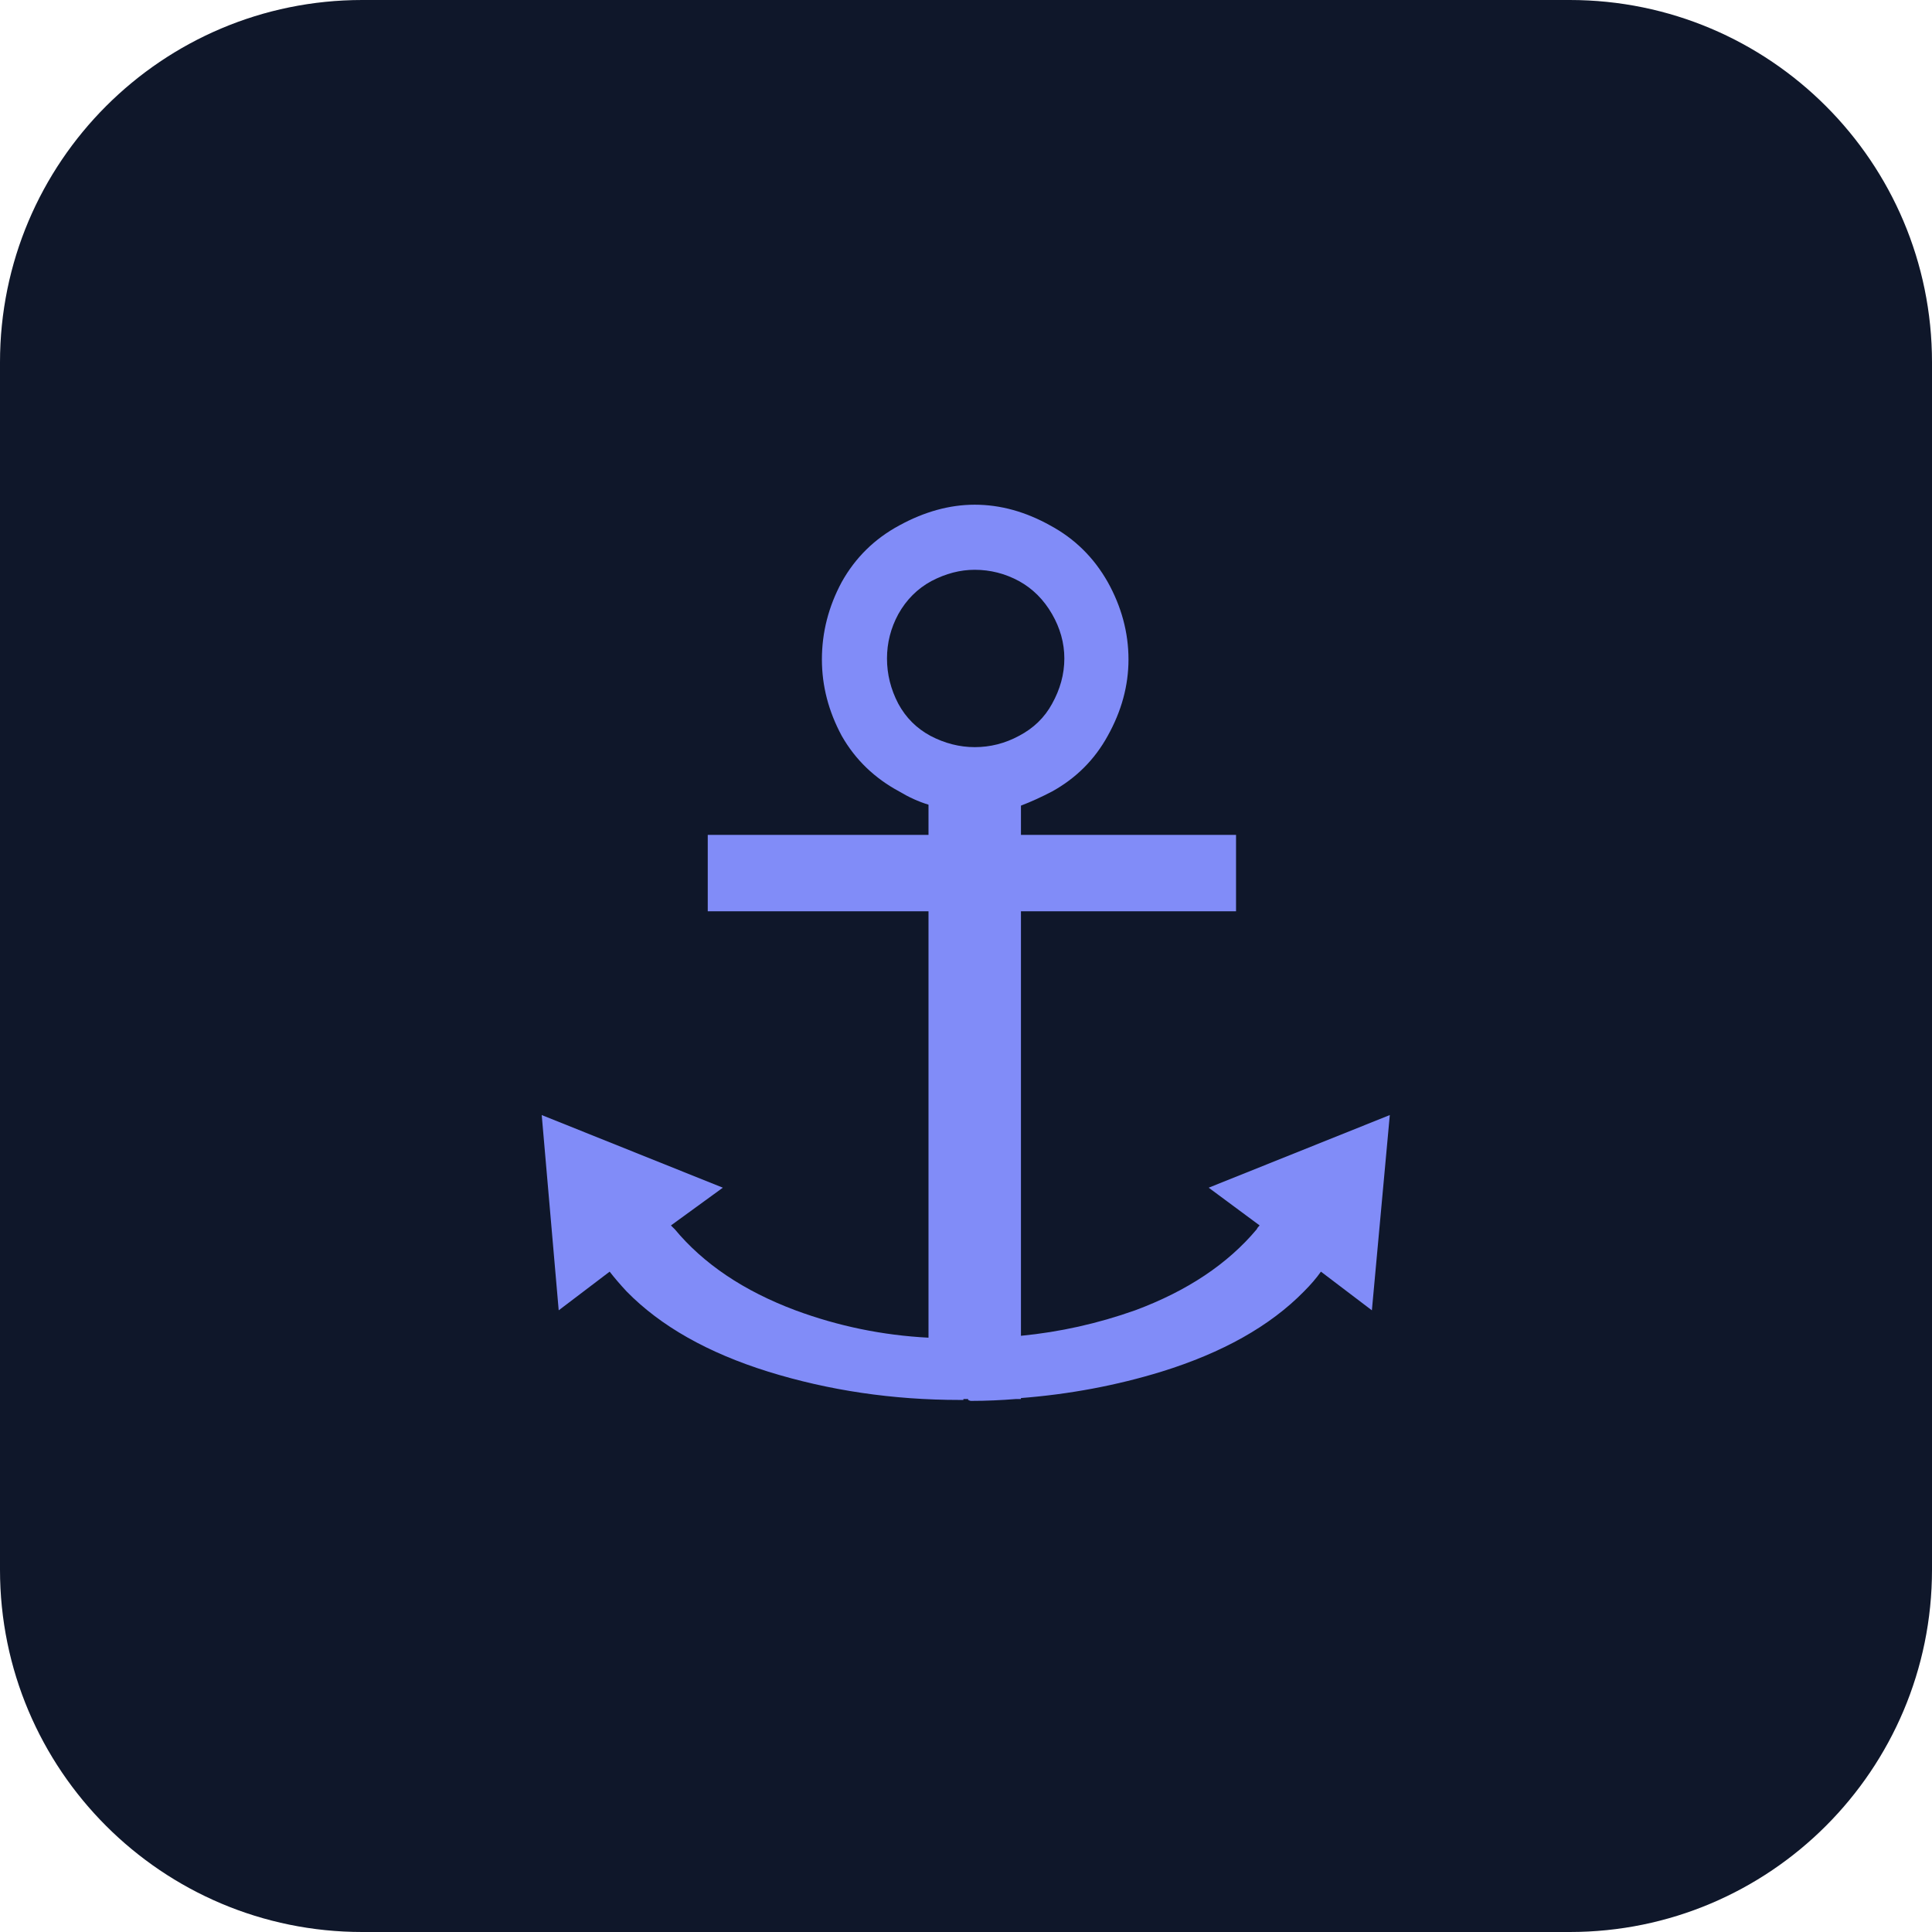
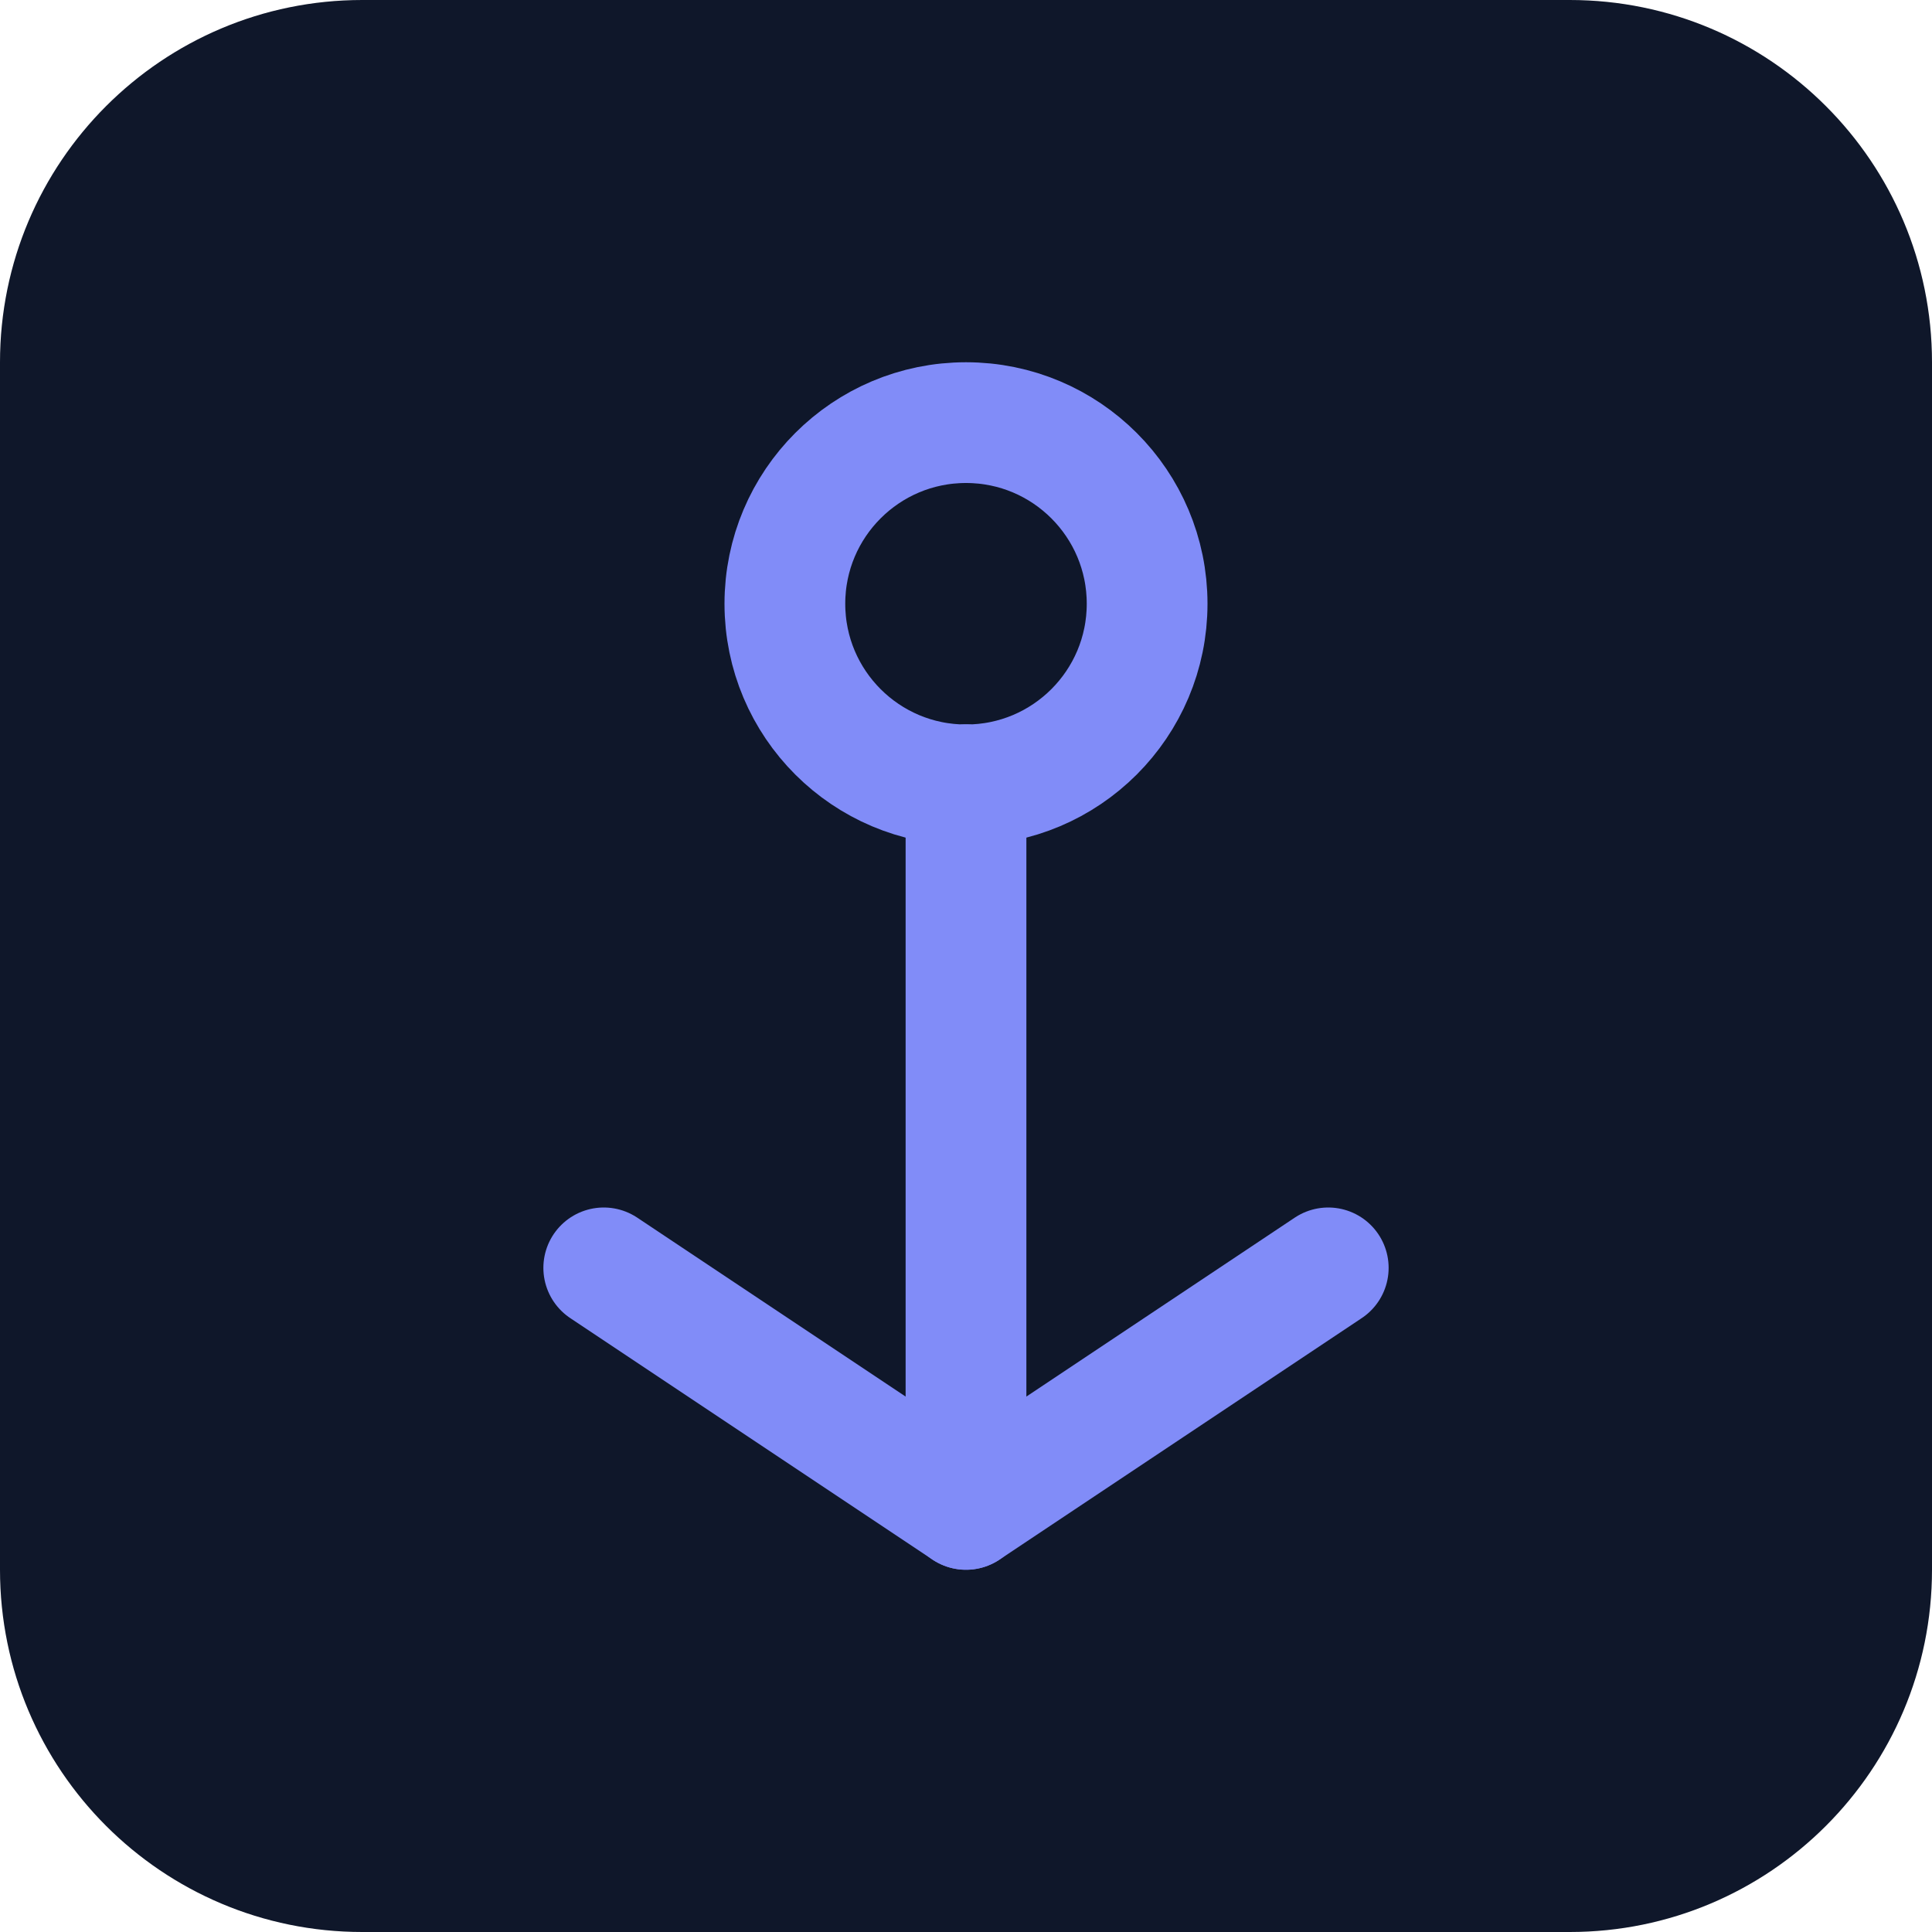
<svg xmlns="http://www.w3.org/2000/svg" viewBox="0 0 32 32">
  <rect width="32" height="32" rx="6" fill="#0f172a" />
-   <text x="16" y="23" text-anchor="middle" font-size="20" font-family="system-ui,sans-serif" font-weight="700" fill="#818cf8">⚓</text>
+   <g transform="translate(6,6)" fill="none" stroke="#818cf8" stroke-width="2" stroke-linecap="round" stroke-linejoin="round">
+     <circle cx="10" cy="4" r="3" />
+     <line x1="10" y1="7" x2="10" y2="19" />
+     <path d="M4 15l6 4 6-4" />
+     <line x1="10" y1="7" x2="10" y2="7" />
+   </g>
</svg>
